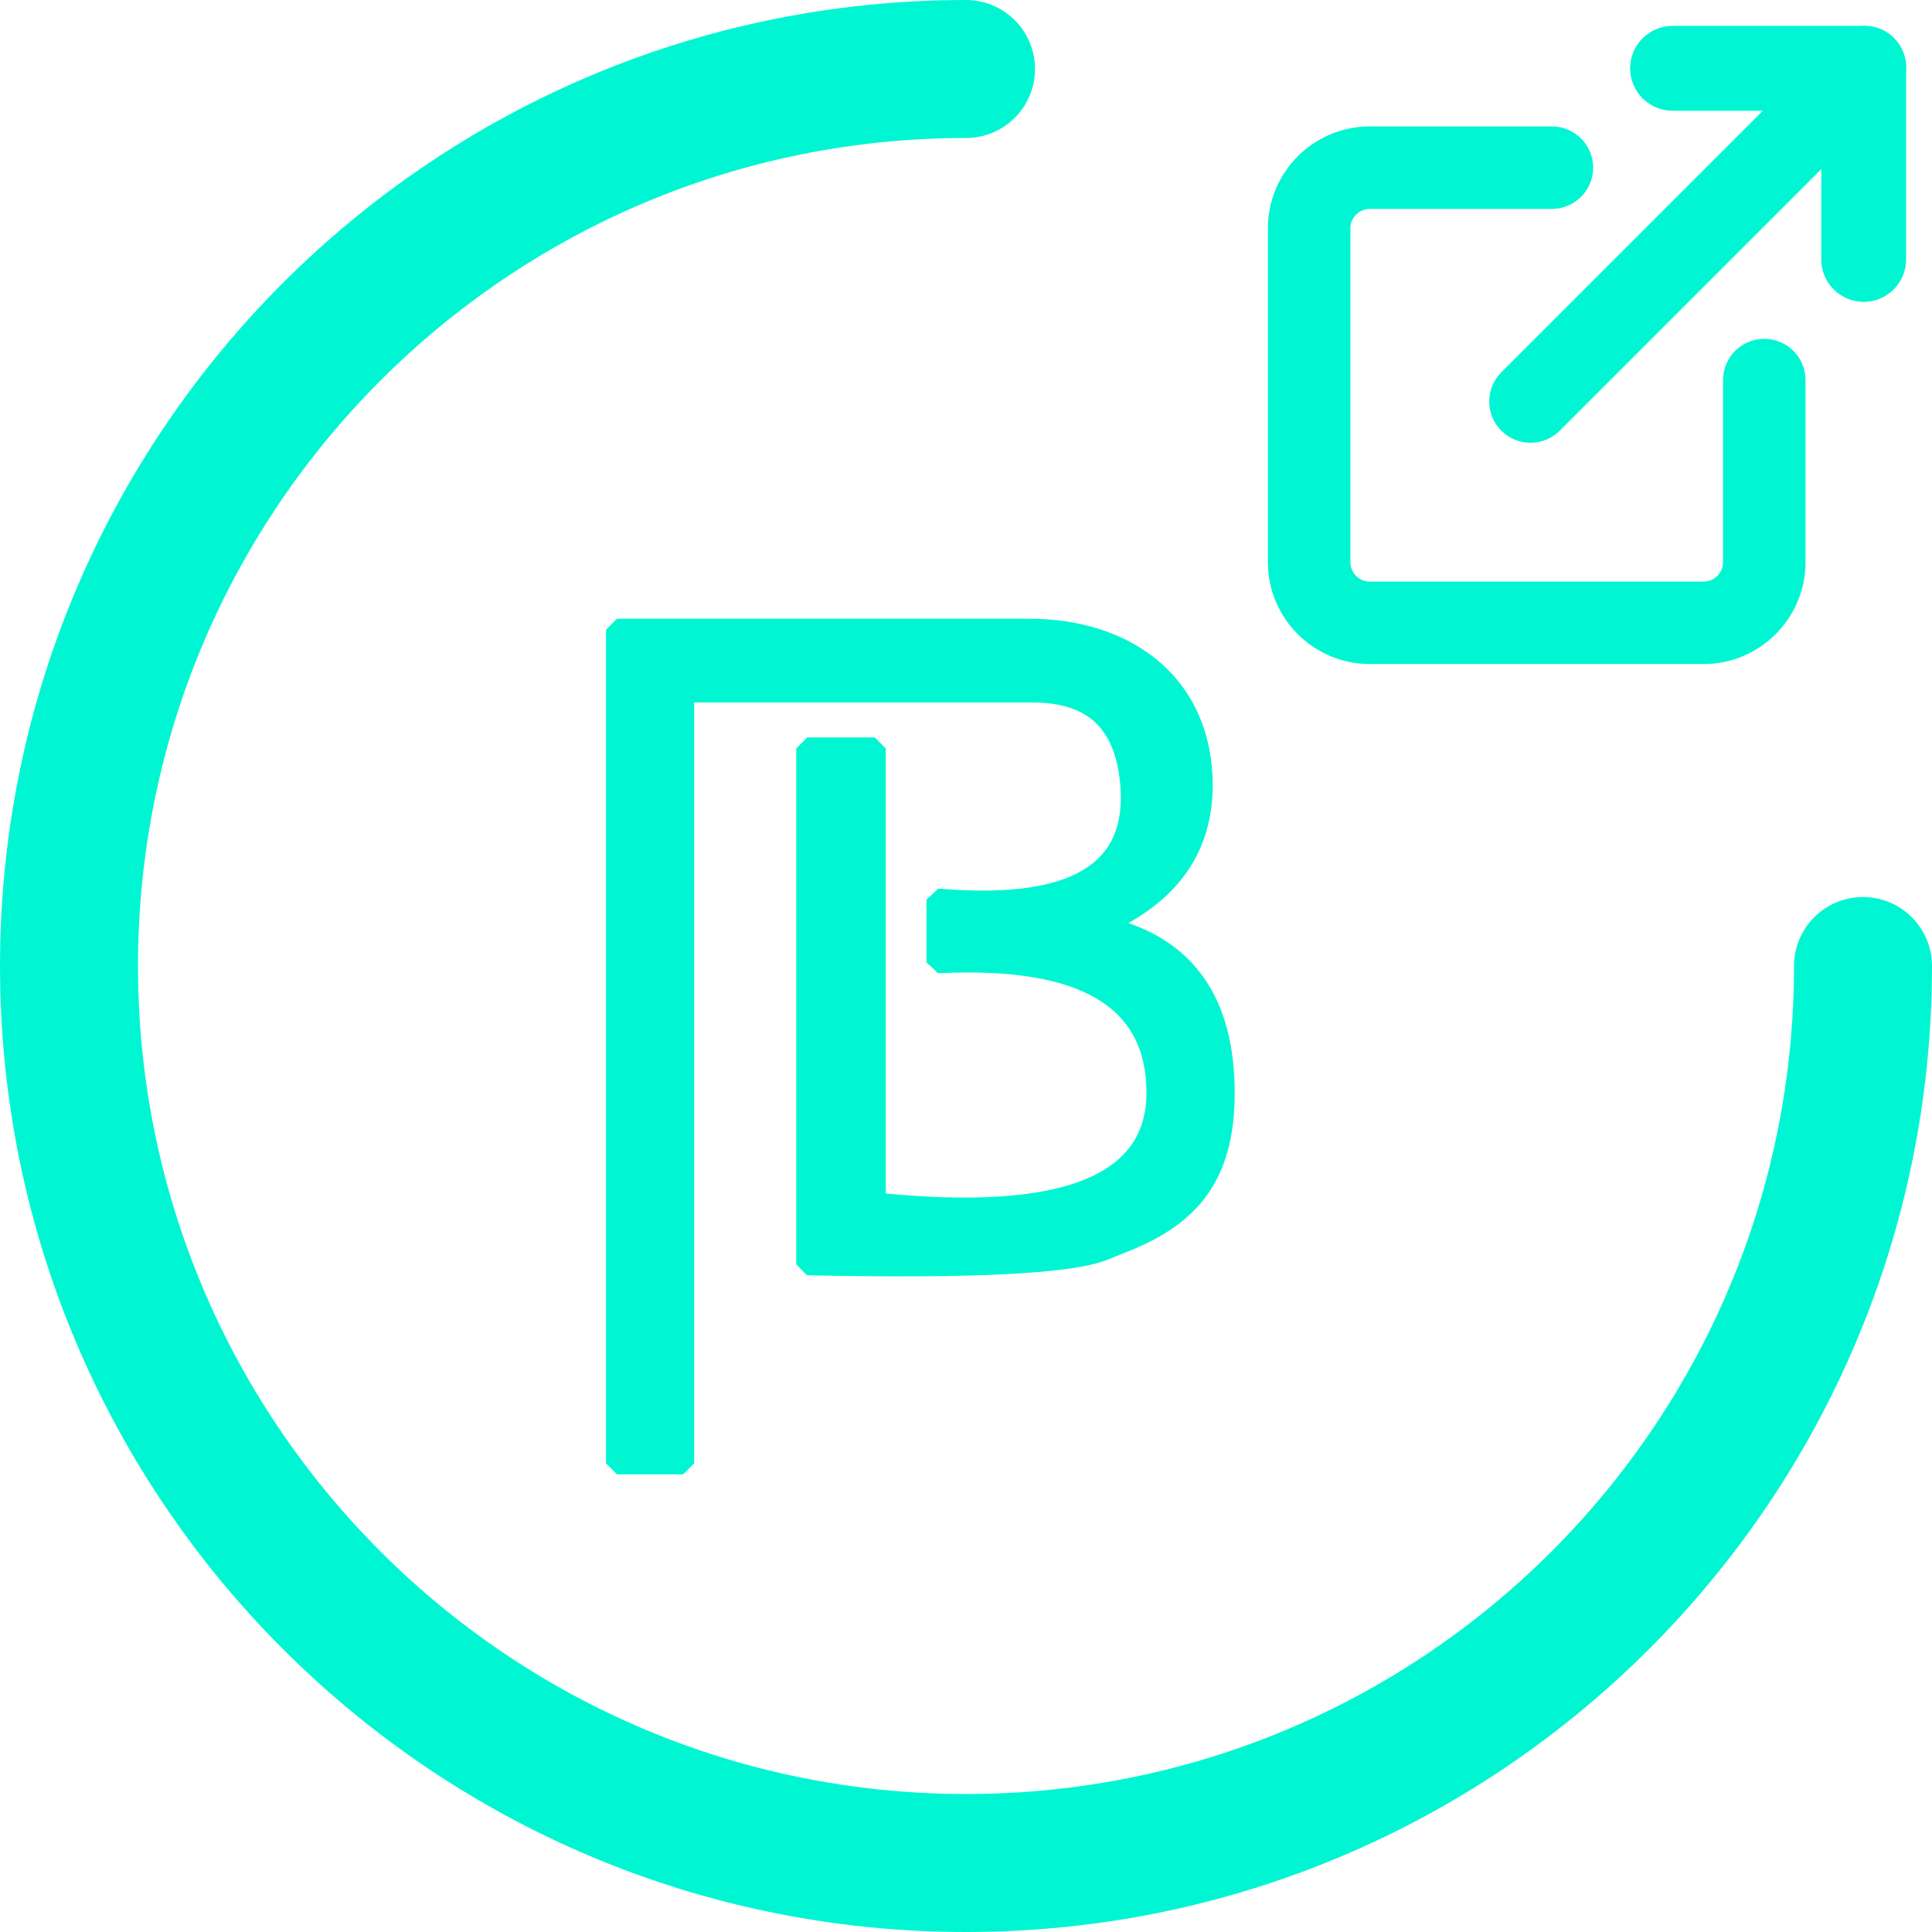
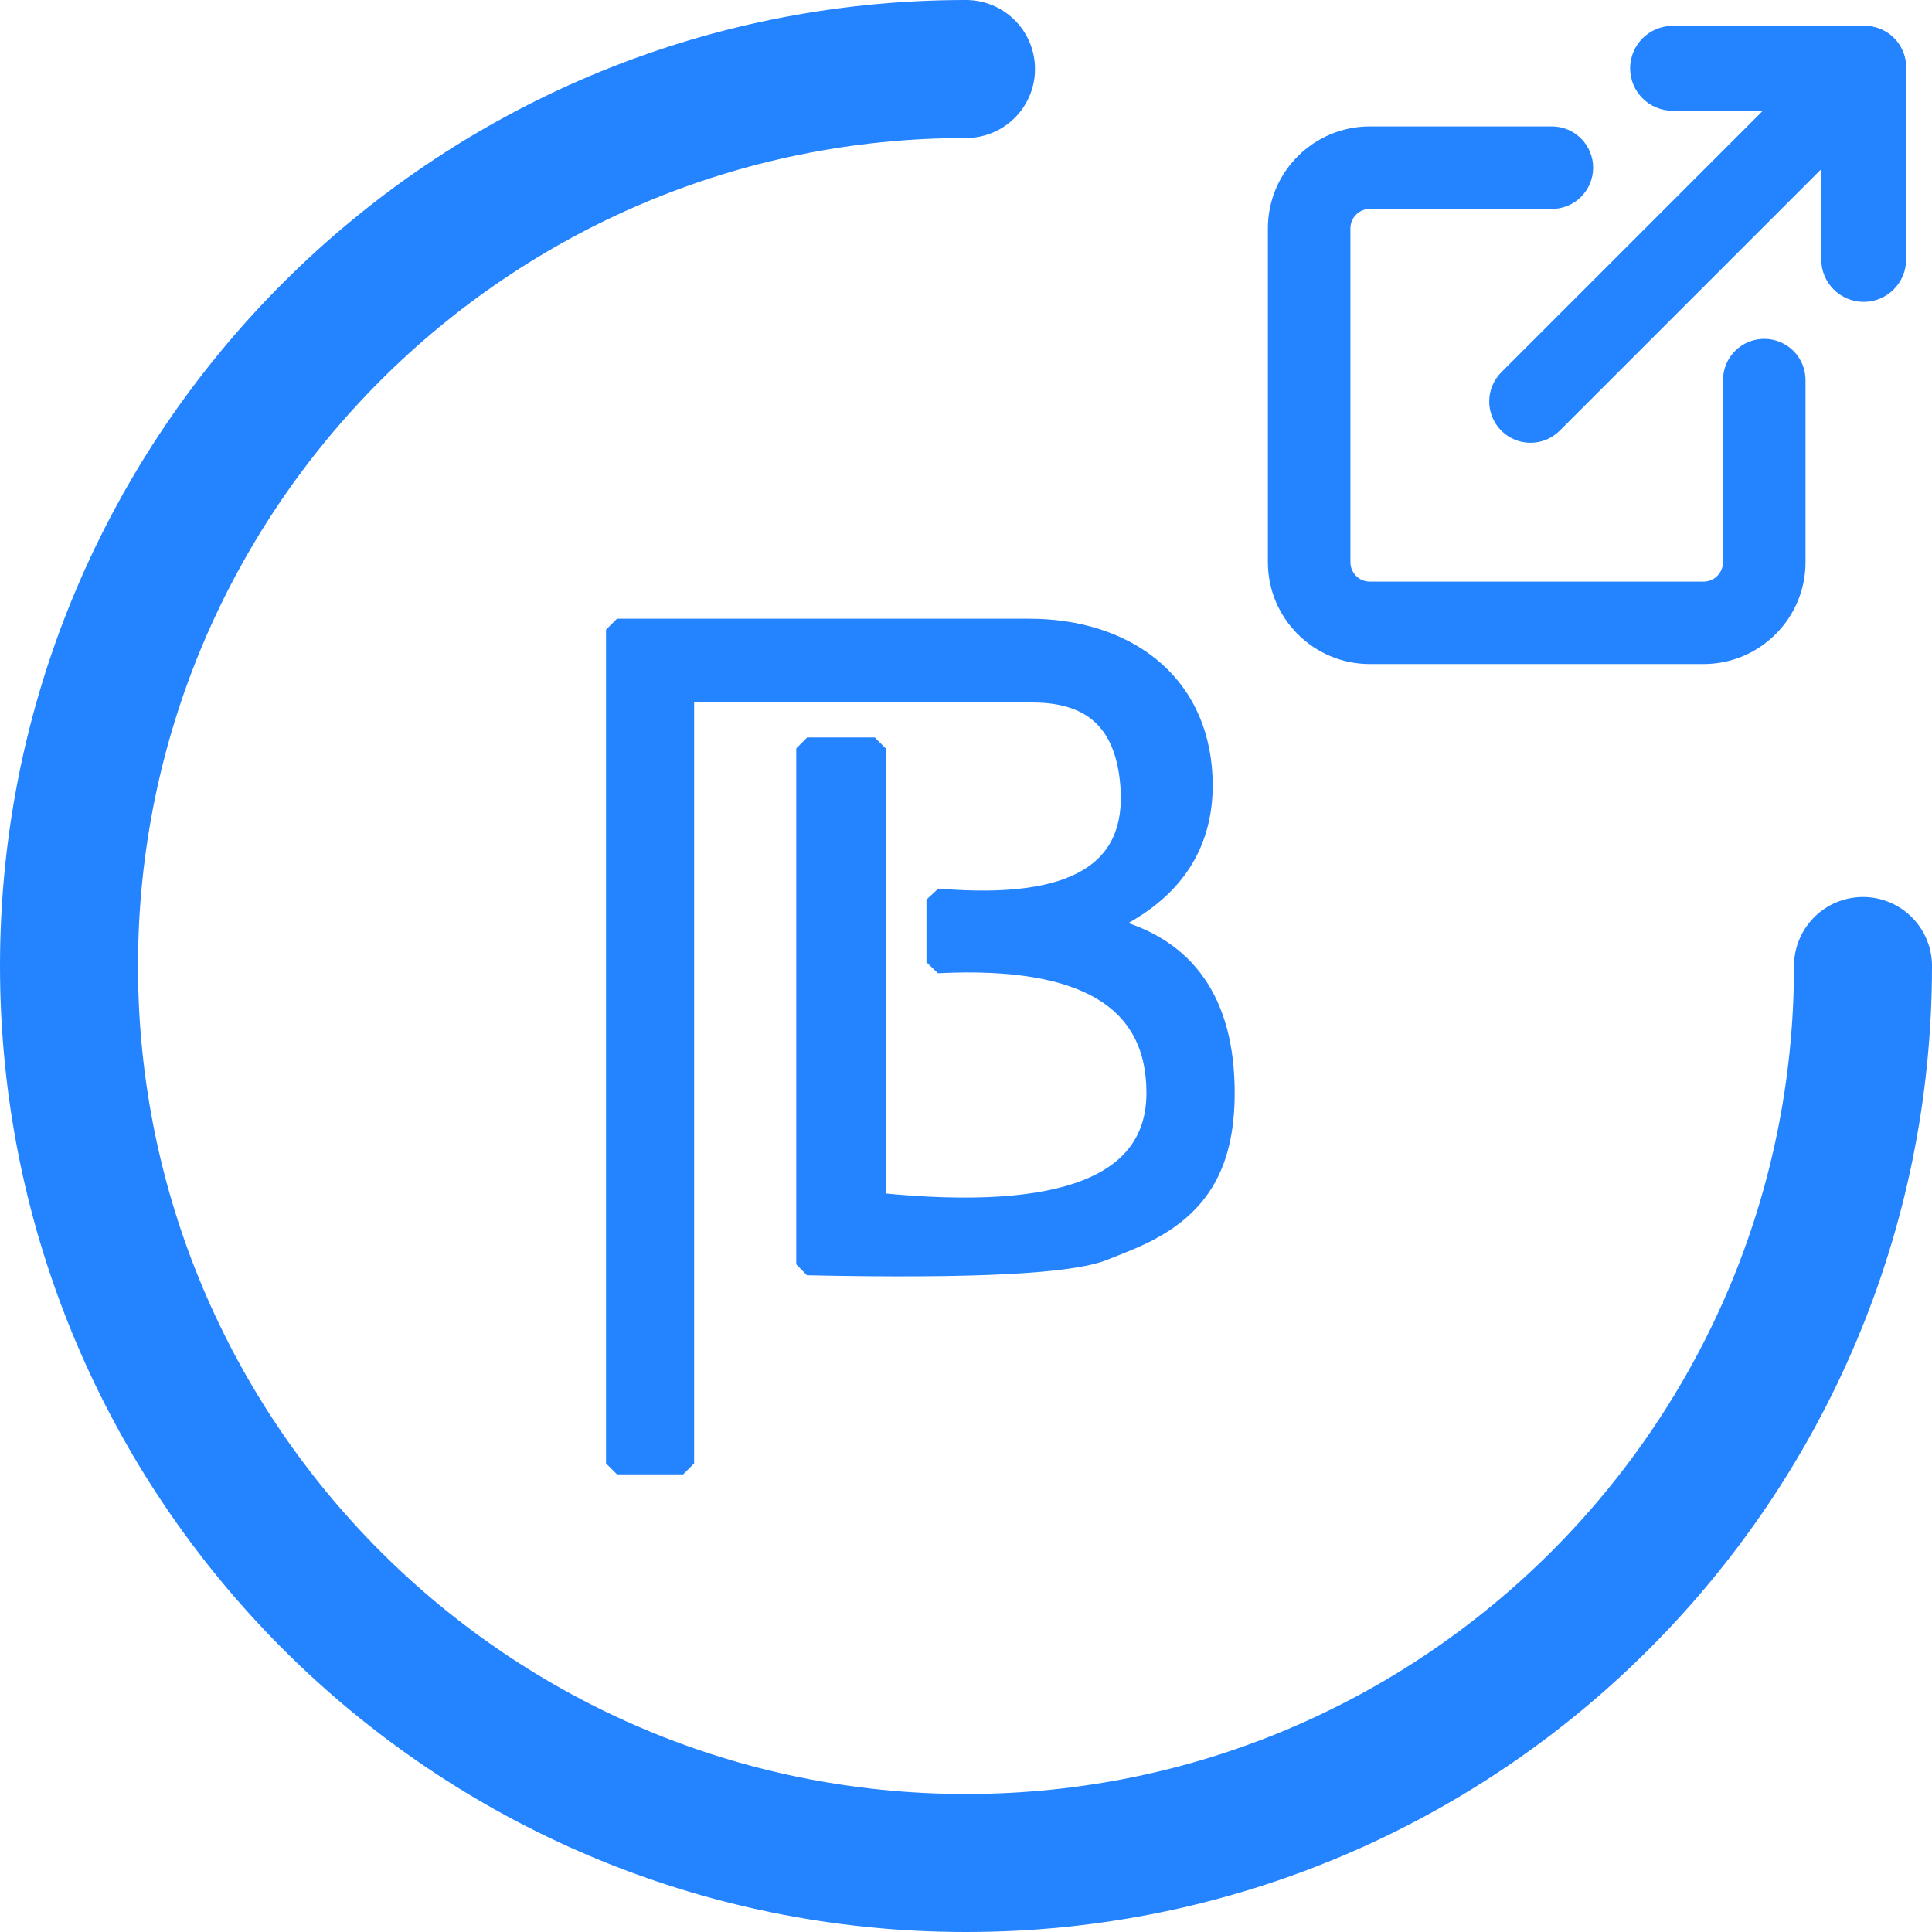
<svg xmlns="http://www.w3.org/2000/svg" width="28" height="28" viewBox="0 0 28 28">
-   <g fill="none" fill-rule="evenodd" stroke="#00F6D2">
+   <g fill="none" fill-rule="evenodd" stroke="#2483ff">
    <path stroke-linecap="round" stroke-width="2" d="M14 1C6.82 1 1 6.82 1 14s5.82 13 13 13 13-5.82 13-13" />
-     <path fill="#00F6D2" stroke-width=".2" d="M16.084 13.403c1.135.282 1.71 1.102 1.71 2.436 0 1.117-.428 1.714-1.246 2.102-.085.04-.174.079-.28.121-.055.023-.235.093-.261.104-.488.195-1.902.266-4.269.217l-.098-.1v-7.395l.1-.1h.897l.1.1v6.5c2.674.269 3.978-.257 3.978-1.549 0-1.319-1.008-1.93-3.083-1.836l-.105-.1v-.822l.108-.1c1.922.154 2.798-.377 2.702-1.596-.066-.834-.468-1.304-1.372-1.304H9.96v11.086l-.1.1h-.877l-.1-.1v-12l.1-.1h5.936c1.382 0 2.484.765 2.553 2.178.048.98-.42 1.704-1.388 2.158z" />
-     <g fill="#00F6D2" fill-rule="nonzero" stroke-width=".5">
+     <path fill="#2483ff" stroke-width=".2" d="M16.084 13.403c1.135.282 1.71 1.102 1.71 2.436 0 1.117-.428 1.714-1.246 2.102-.085.04-.174.079-.28.121-.055.023-.235.093-.261.104-.488.195-1.902.266-4.269.217l-.098-.1v-7.395l.1-.1h.897l.1.1v6.5c2.674.269 3.978-.257 3.978-1.549 0-1.319-1.008-1.93-3.083-1.836l-.105-.1v-.822l.108-.1c1.922.154 2.798-.377 2.702-1.596-.066-.834-.468-1.304-1.372-1.304H9.96v11.086l-.1.1h-.877l-.1-.1v-12l.1-.1h5.936c1.382 0 2.484.765 2.553 2.178.048.98-.42 1.704-1.388 2.158z" />
+     <g fill="#2483ff" fill-rule="nonzero" stroke-width=".5">
      <path d="M25.569 5.161a.348.348 0 0 0-.348.348v2.639a.532.532 0 0 1-.532.531h-4.837a.532.532 0 0 1-.531-.531V3.31c0-.294.238-.532.531-.532h2.639a.348.348 0 0 0 0-.696h-2.639c-.676 0-1.227.55-1.227 1.228v4.837c0 .676.55 1.227 1.227 1.227h4.837c.677 0 1.228-.55 1.228-1.227V5.509a.348.348 0 0 0-.348-.348zM27.01.625h-2.77a.365.365 0 1 0 0 .73h2.405V3.76a.365.365 0 1 0 .73 0V.99a.365.365 0 0 0-.365-.365z" />
      <path d="M27.273.727a.348.348 0 0 0-.493 0l-4.845 4.845a.348.348 0 1 0 .493.493l4.845-4.845a.348.348 0 0 0 0-.493z" />
    </g>
  </g>
</svg>
